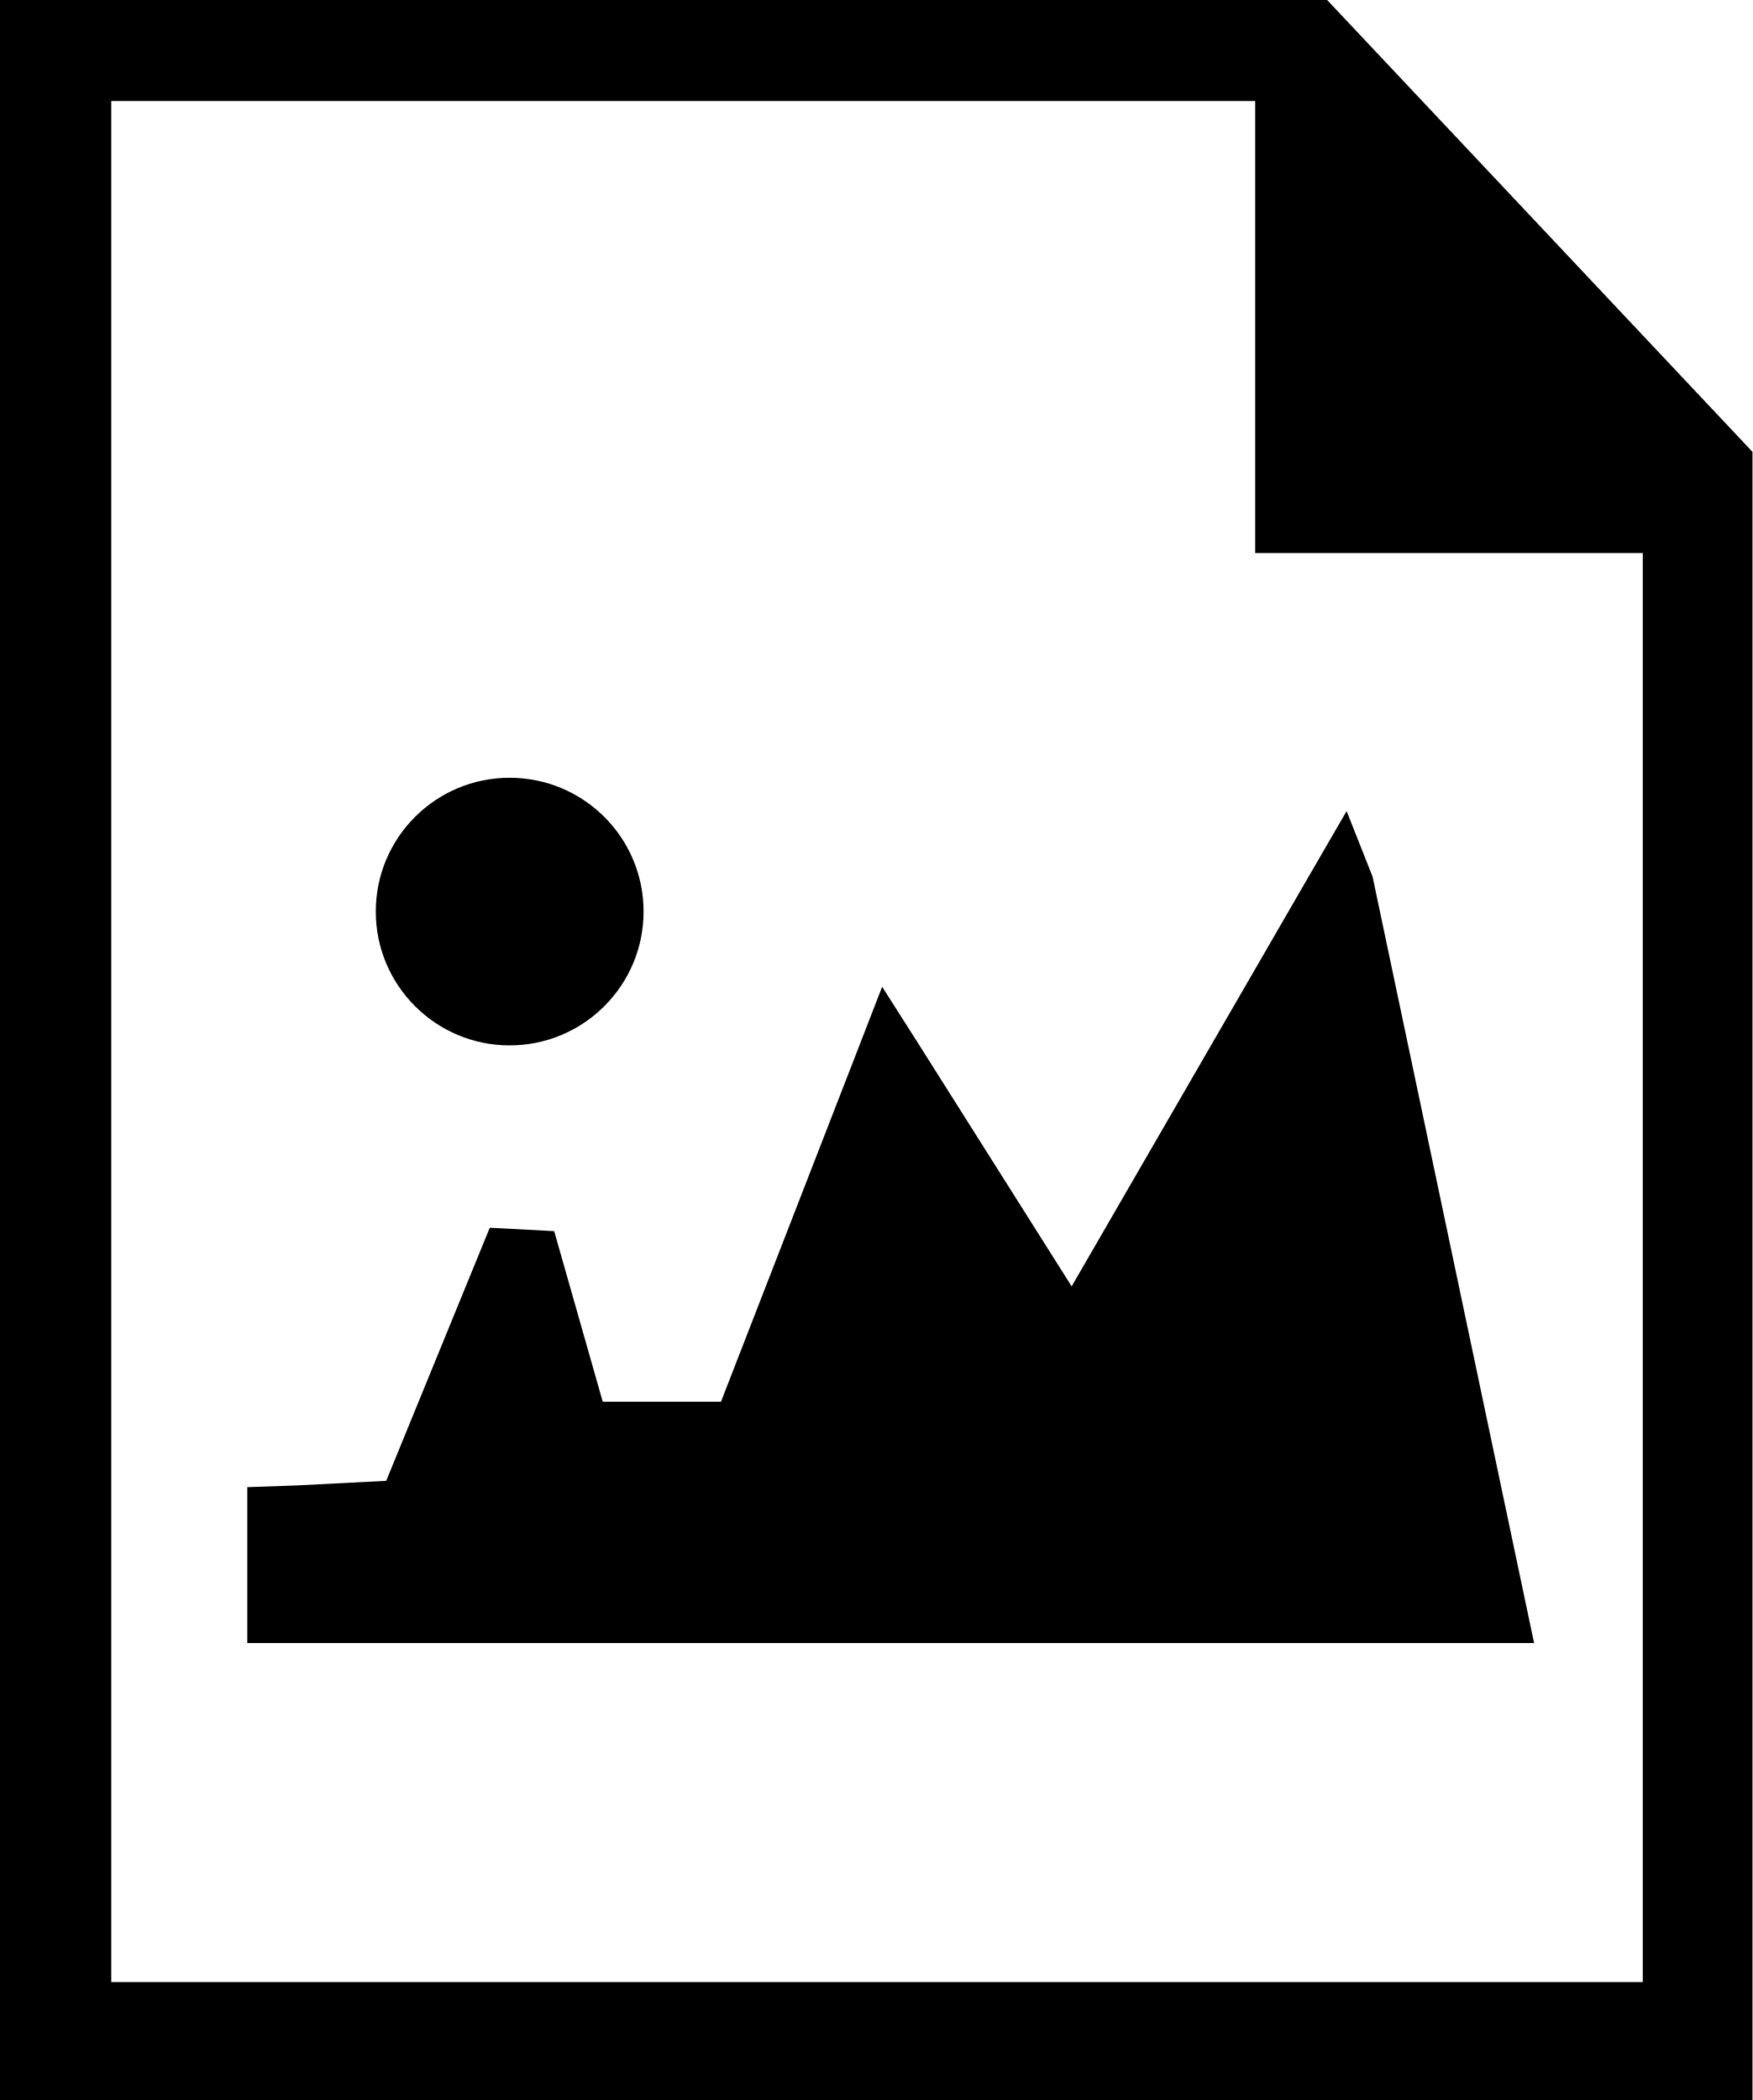
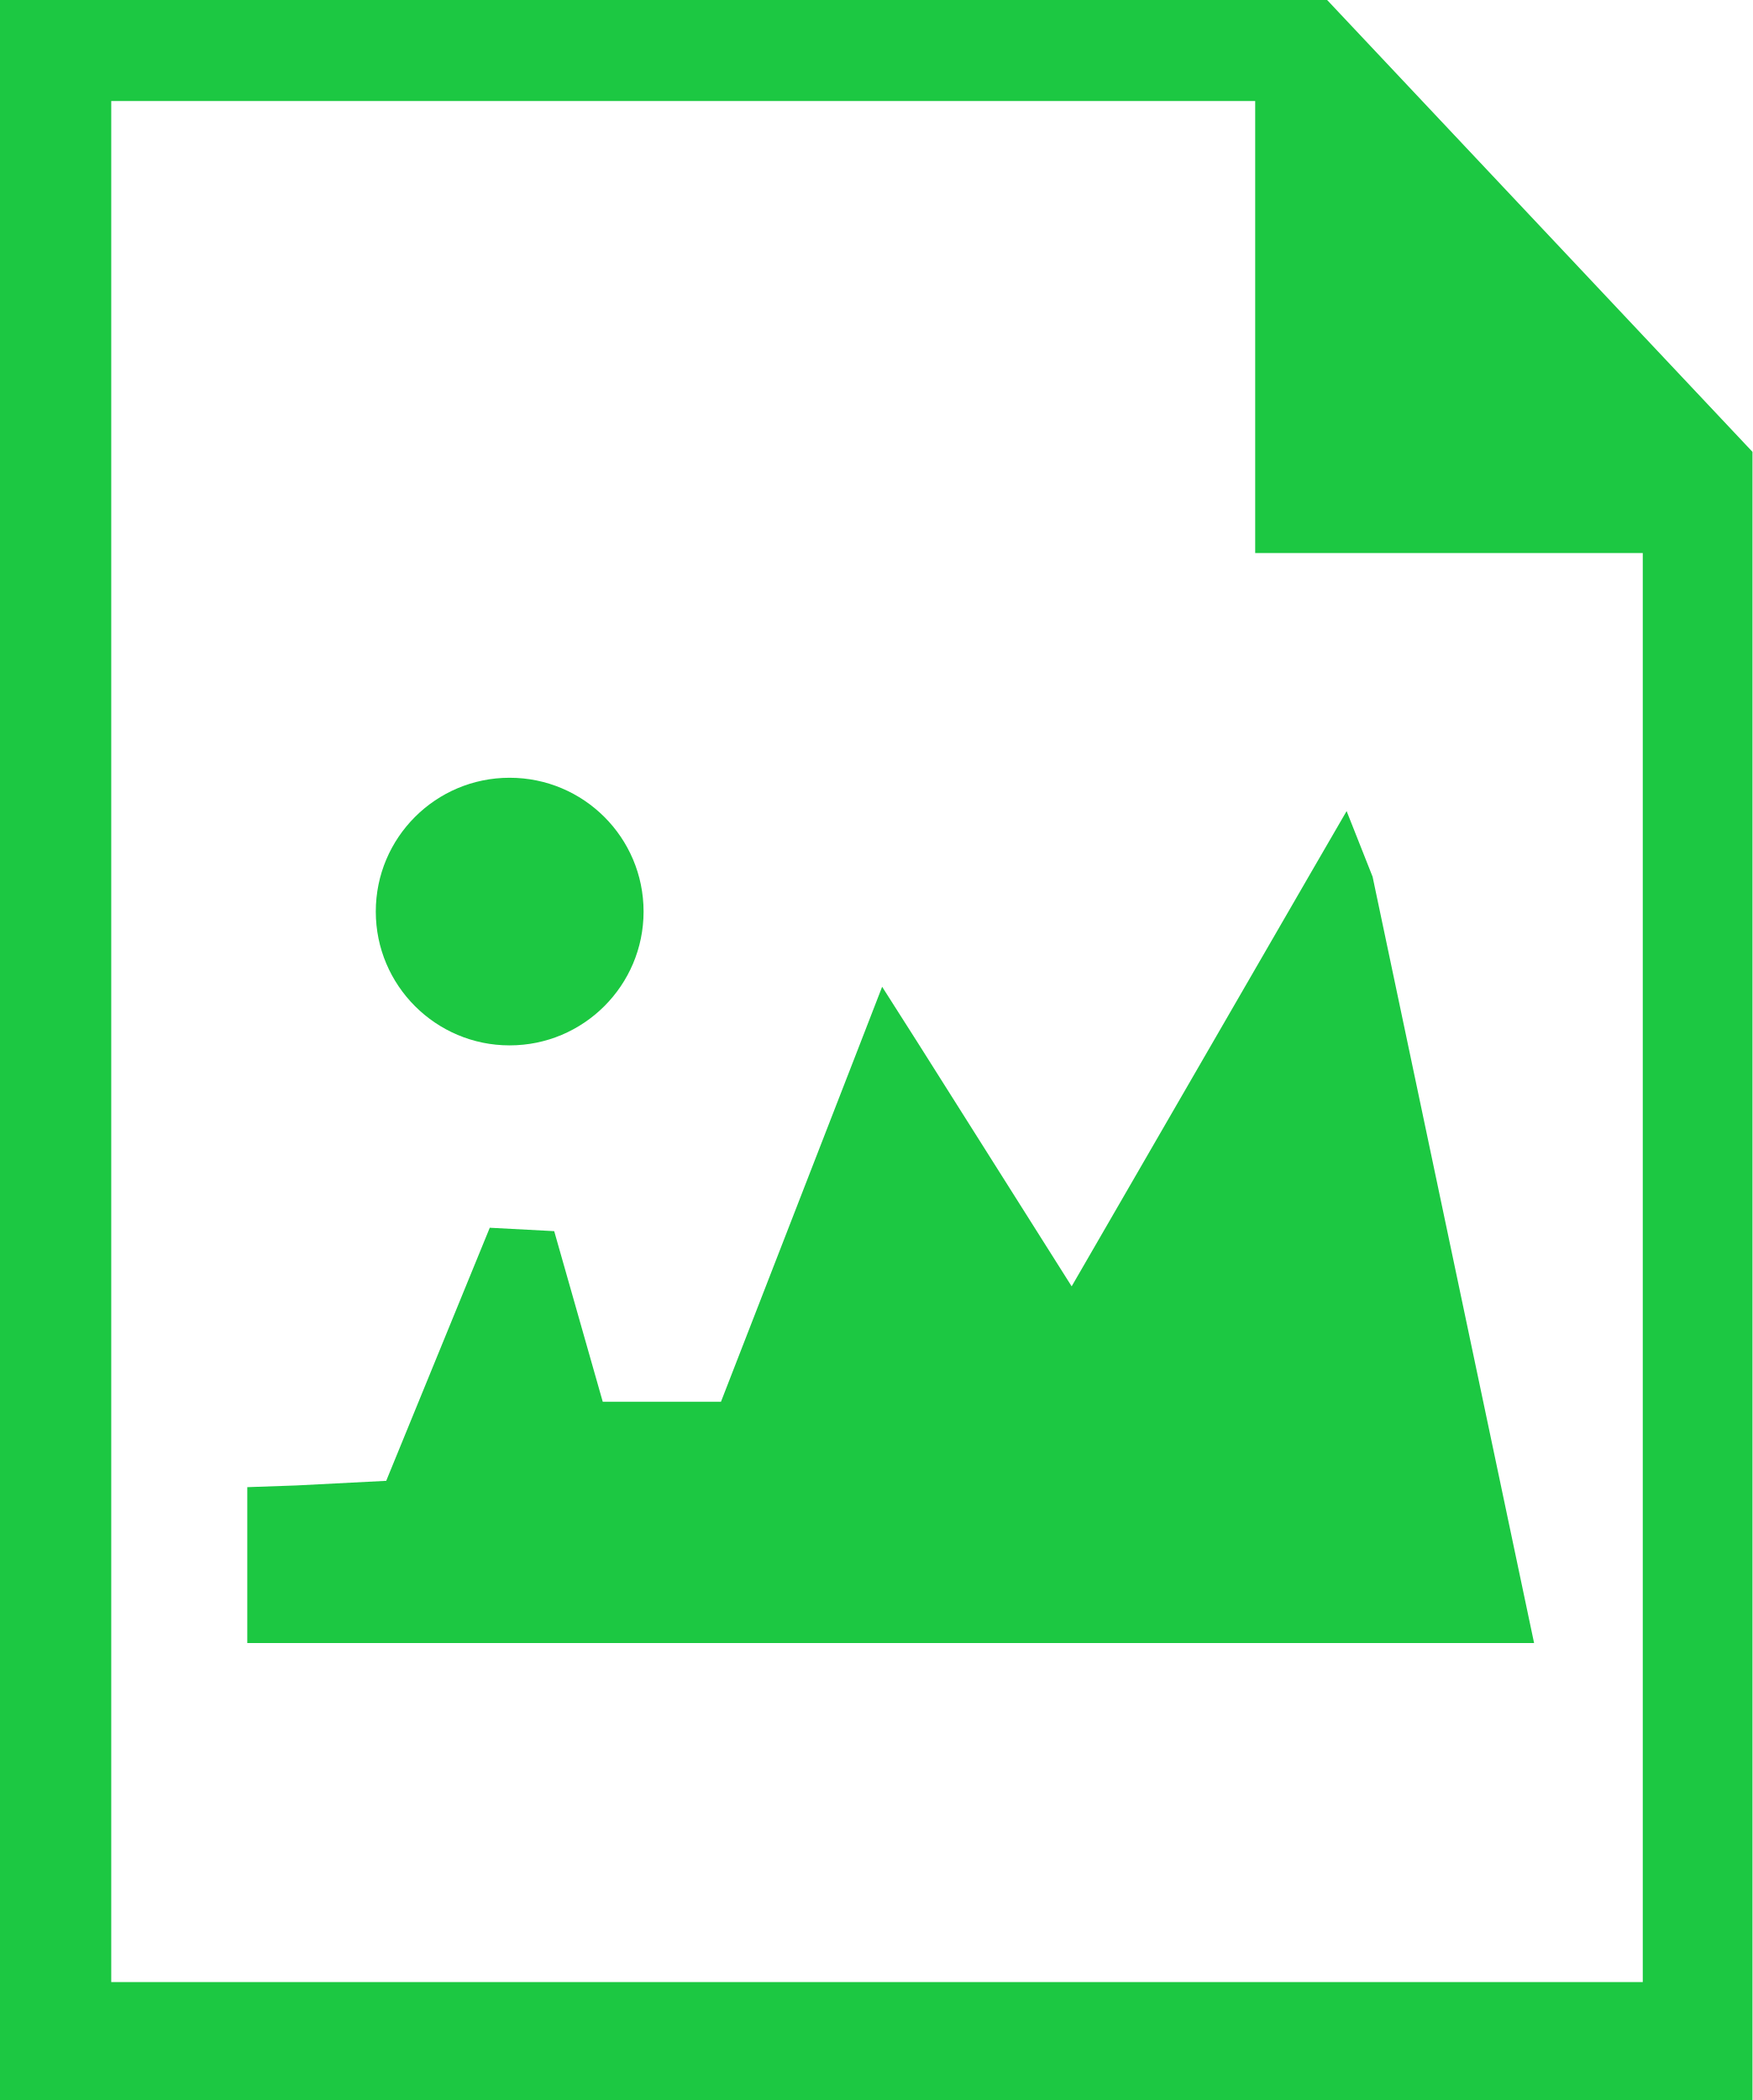
<svg xmlns="http://www.w3.org/2000/svg" version="1.1" id="Layer_1" x="0px" y="0px" viewBox="0 0 102.55 122.88" style="enable-background:new 0 0 102.55 122.88" xml:space="preserve">
  <style type="text/css">.st0{fill-rule:evenodd;clip-rule:evenodd;}</style>
  <g>
-     <path class="st0" d="M102.55,122.88H0V0h77.66l24.89,26.44L102.55,122.88L102.55,122.88z M29.82,45.51c4.33,0,7.84,3.5,7.84,7.83 c0,4.32-3.51,7.83-7.84,7.83c-4.32,0-7.83-3.51-7.83-7.83C21.99,49.01,25.5,45.51,29.82,45.51L29.82,45.51z M62.71,75.27 l14.02-24.24l2.07-3.57l1.52,3.84l9.45,44.84h-75.3v-9.12l2.87-0.1l5.26-0.27l6.06-14.81l3.77,0.2l2.84,9.98l6.92,0l8-20.59 l1.43-3.69l2.12,3.33L62.71,75.27L62.71,75.27L62.71,75.27z M96.13,115.98V32.36H73.45V5.91H6.51v110.07H96.13L96.13,115.98 L96.13,115.98z" />
+     <path class="st0" d="M102.55,122.88H0V0h77.66l24.89,26.44L102.55,122.88L102.55,122.88z M29.82,45.51c4.33,0,7.84,3.5,7.84,7.83 c0,4.32-3.51,7.83-7.84,7.83c-4.32,0-7.83-3.51-7.83-7.83C21.99,49.01,25.5,45.51,29.82,45.51L29.82,45.51z M62.71,75.27 l14.02-24.24l2.07-3.57l1.52,3.84l9.45,44.84h-75.3v-9.12l2.87-0.1l5.26-0.27l6.06-14.81l3.77,0.2l2.84,9.98l6.92,0l8-20.59 l1.43-3.69l2.12,3.33L62.71,75.27L62.71,75.27L62.71,75.27z M96.13,115.98V32.36H73.45V5.91H6.51v110.07H96.13L96.13,115.98 L96.13,115.98z" fill="#1cc842" />
  </g>
</svg>
